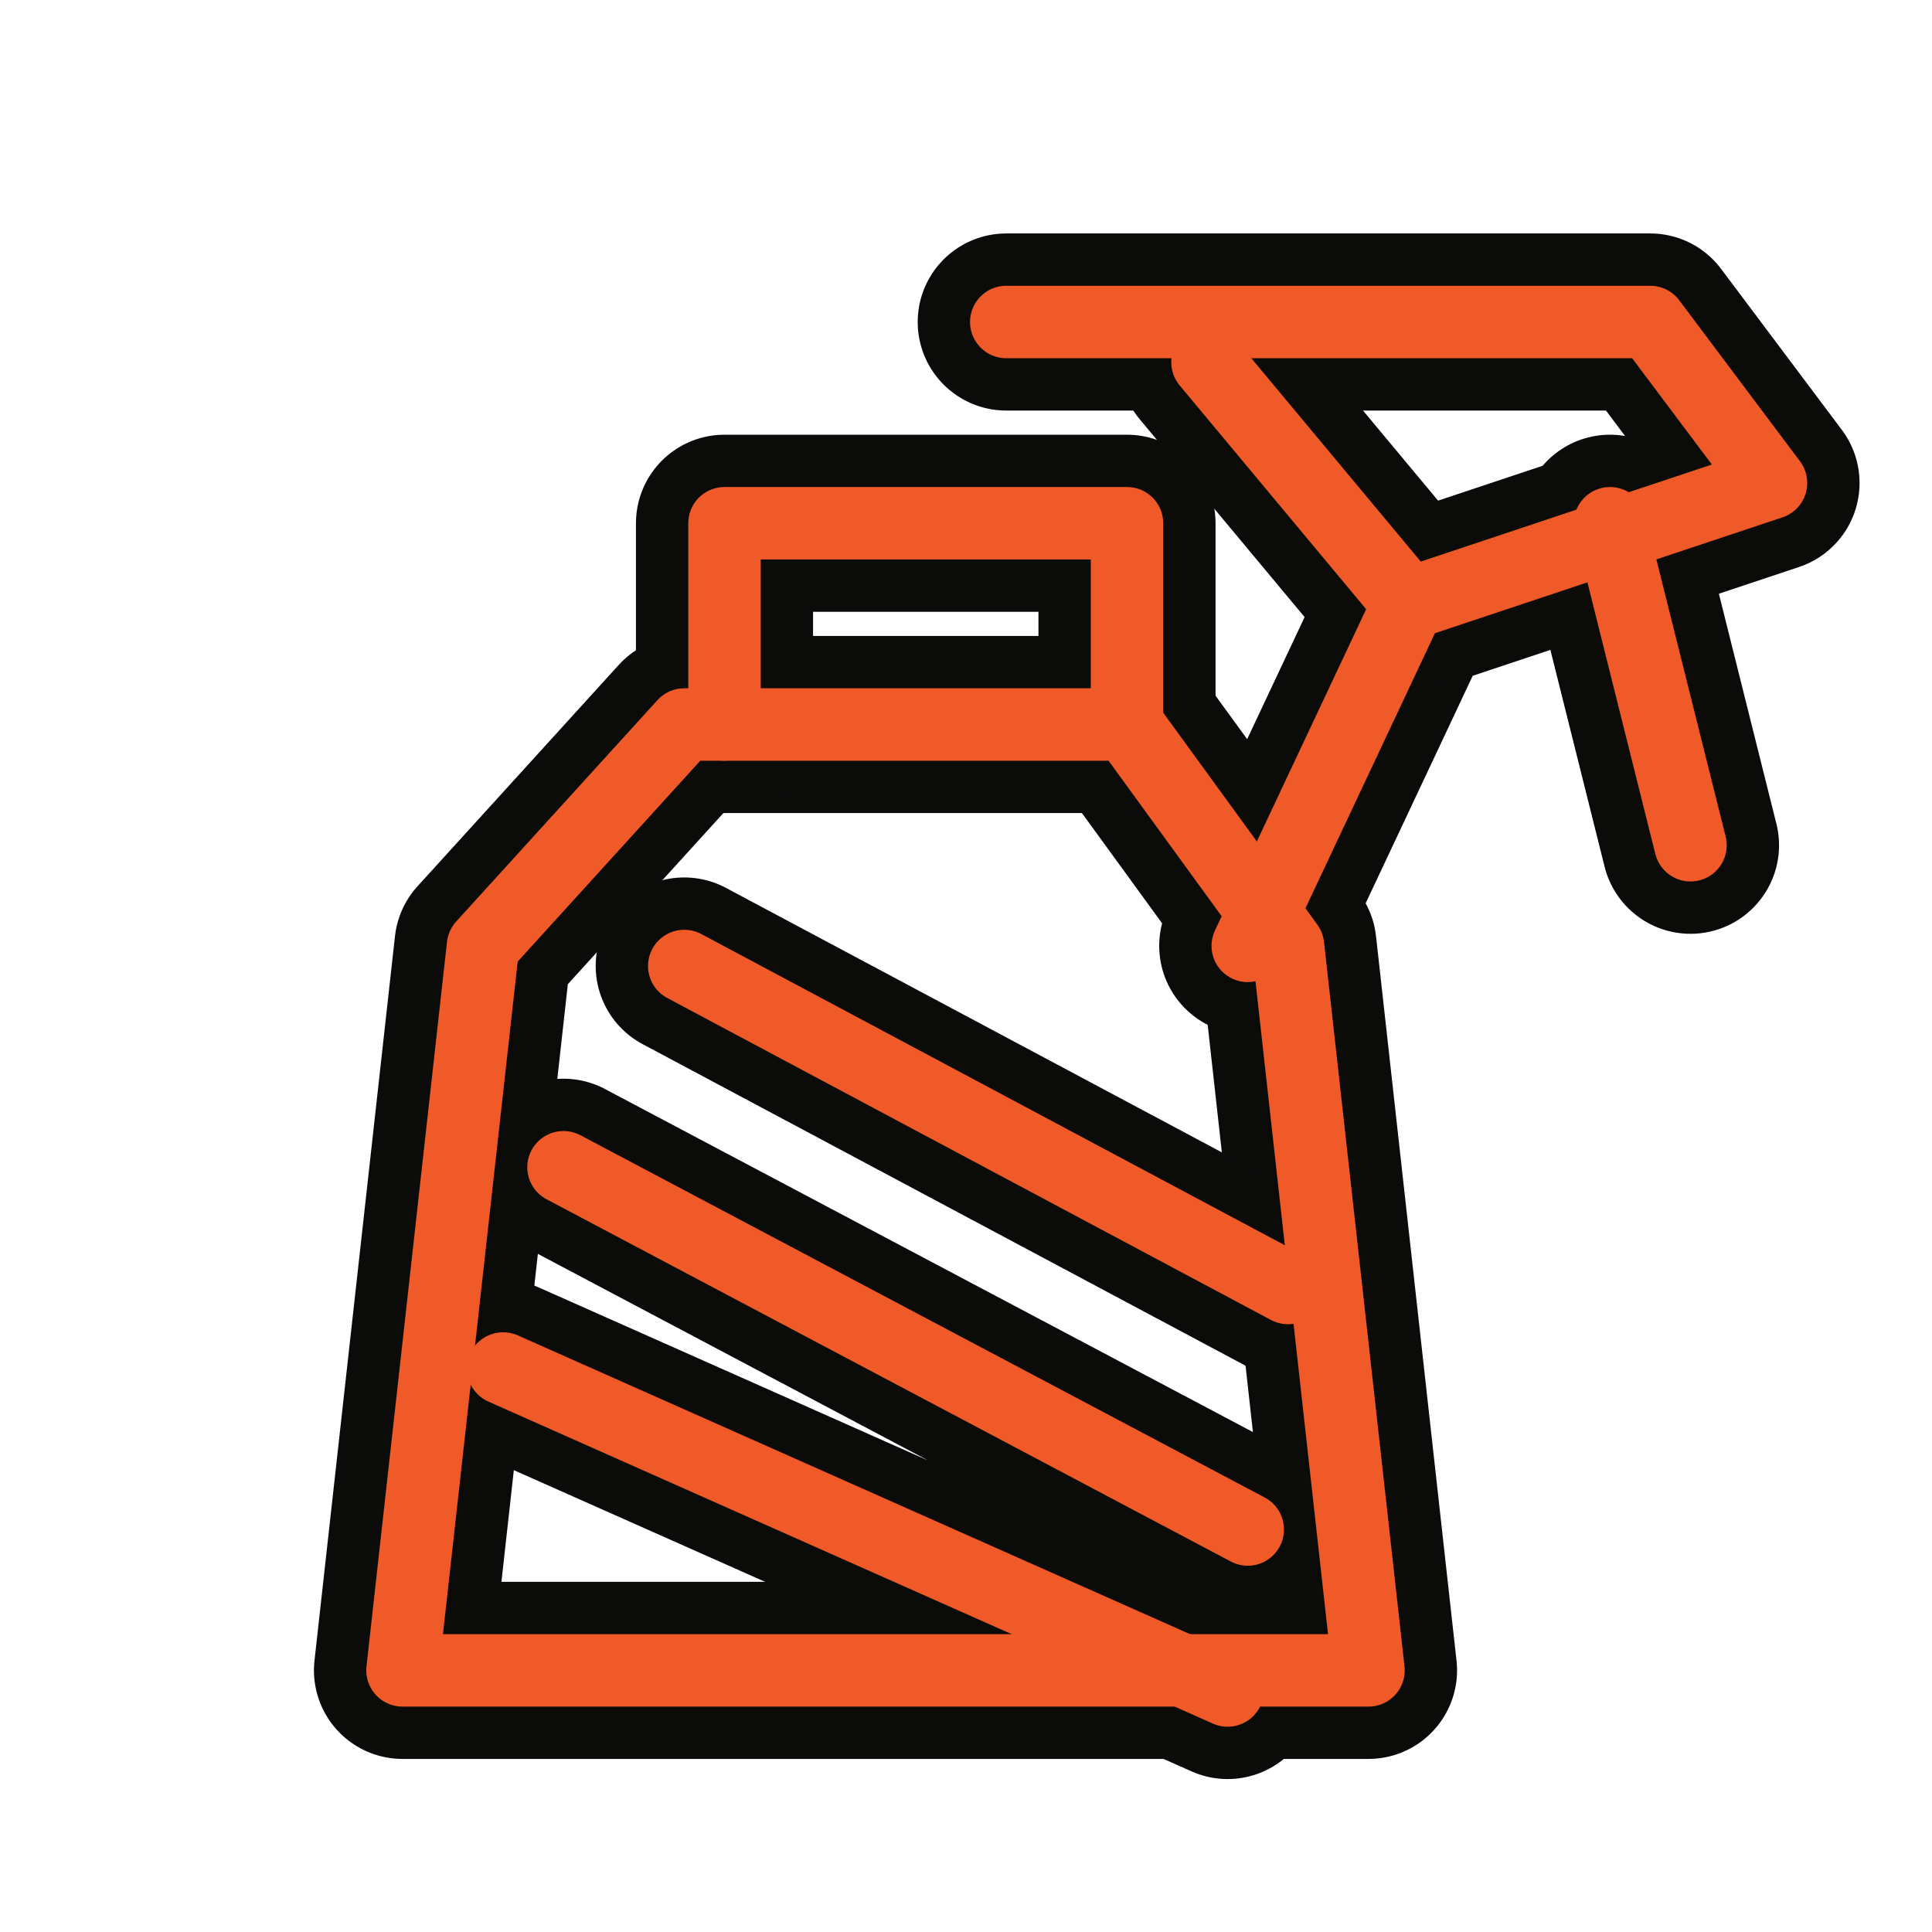
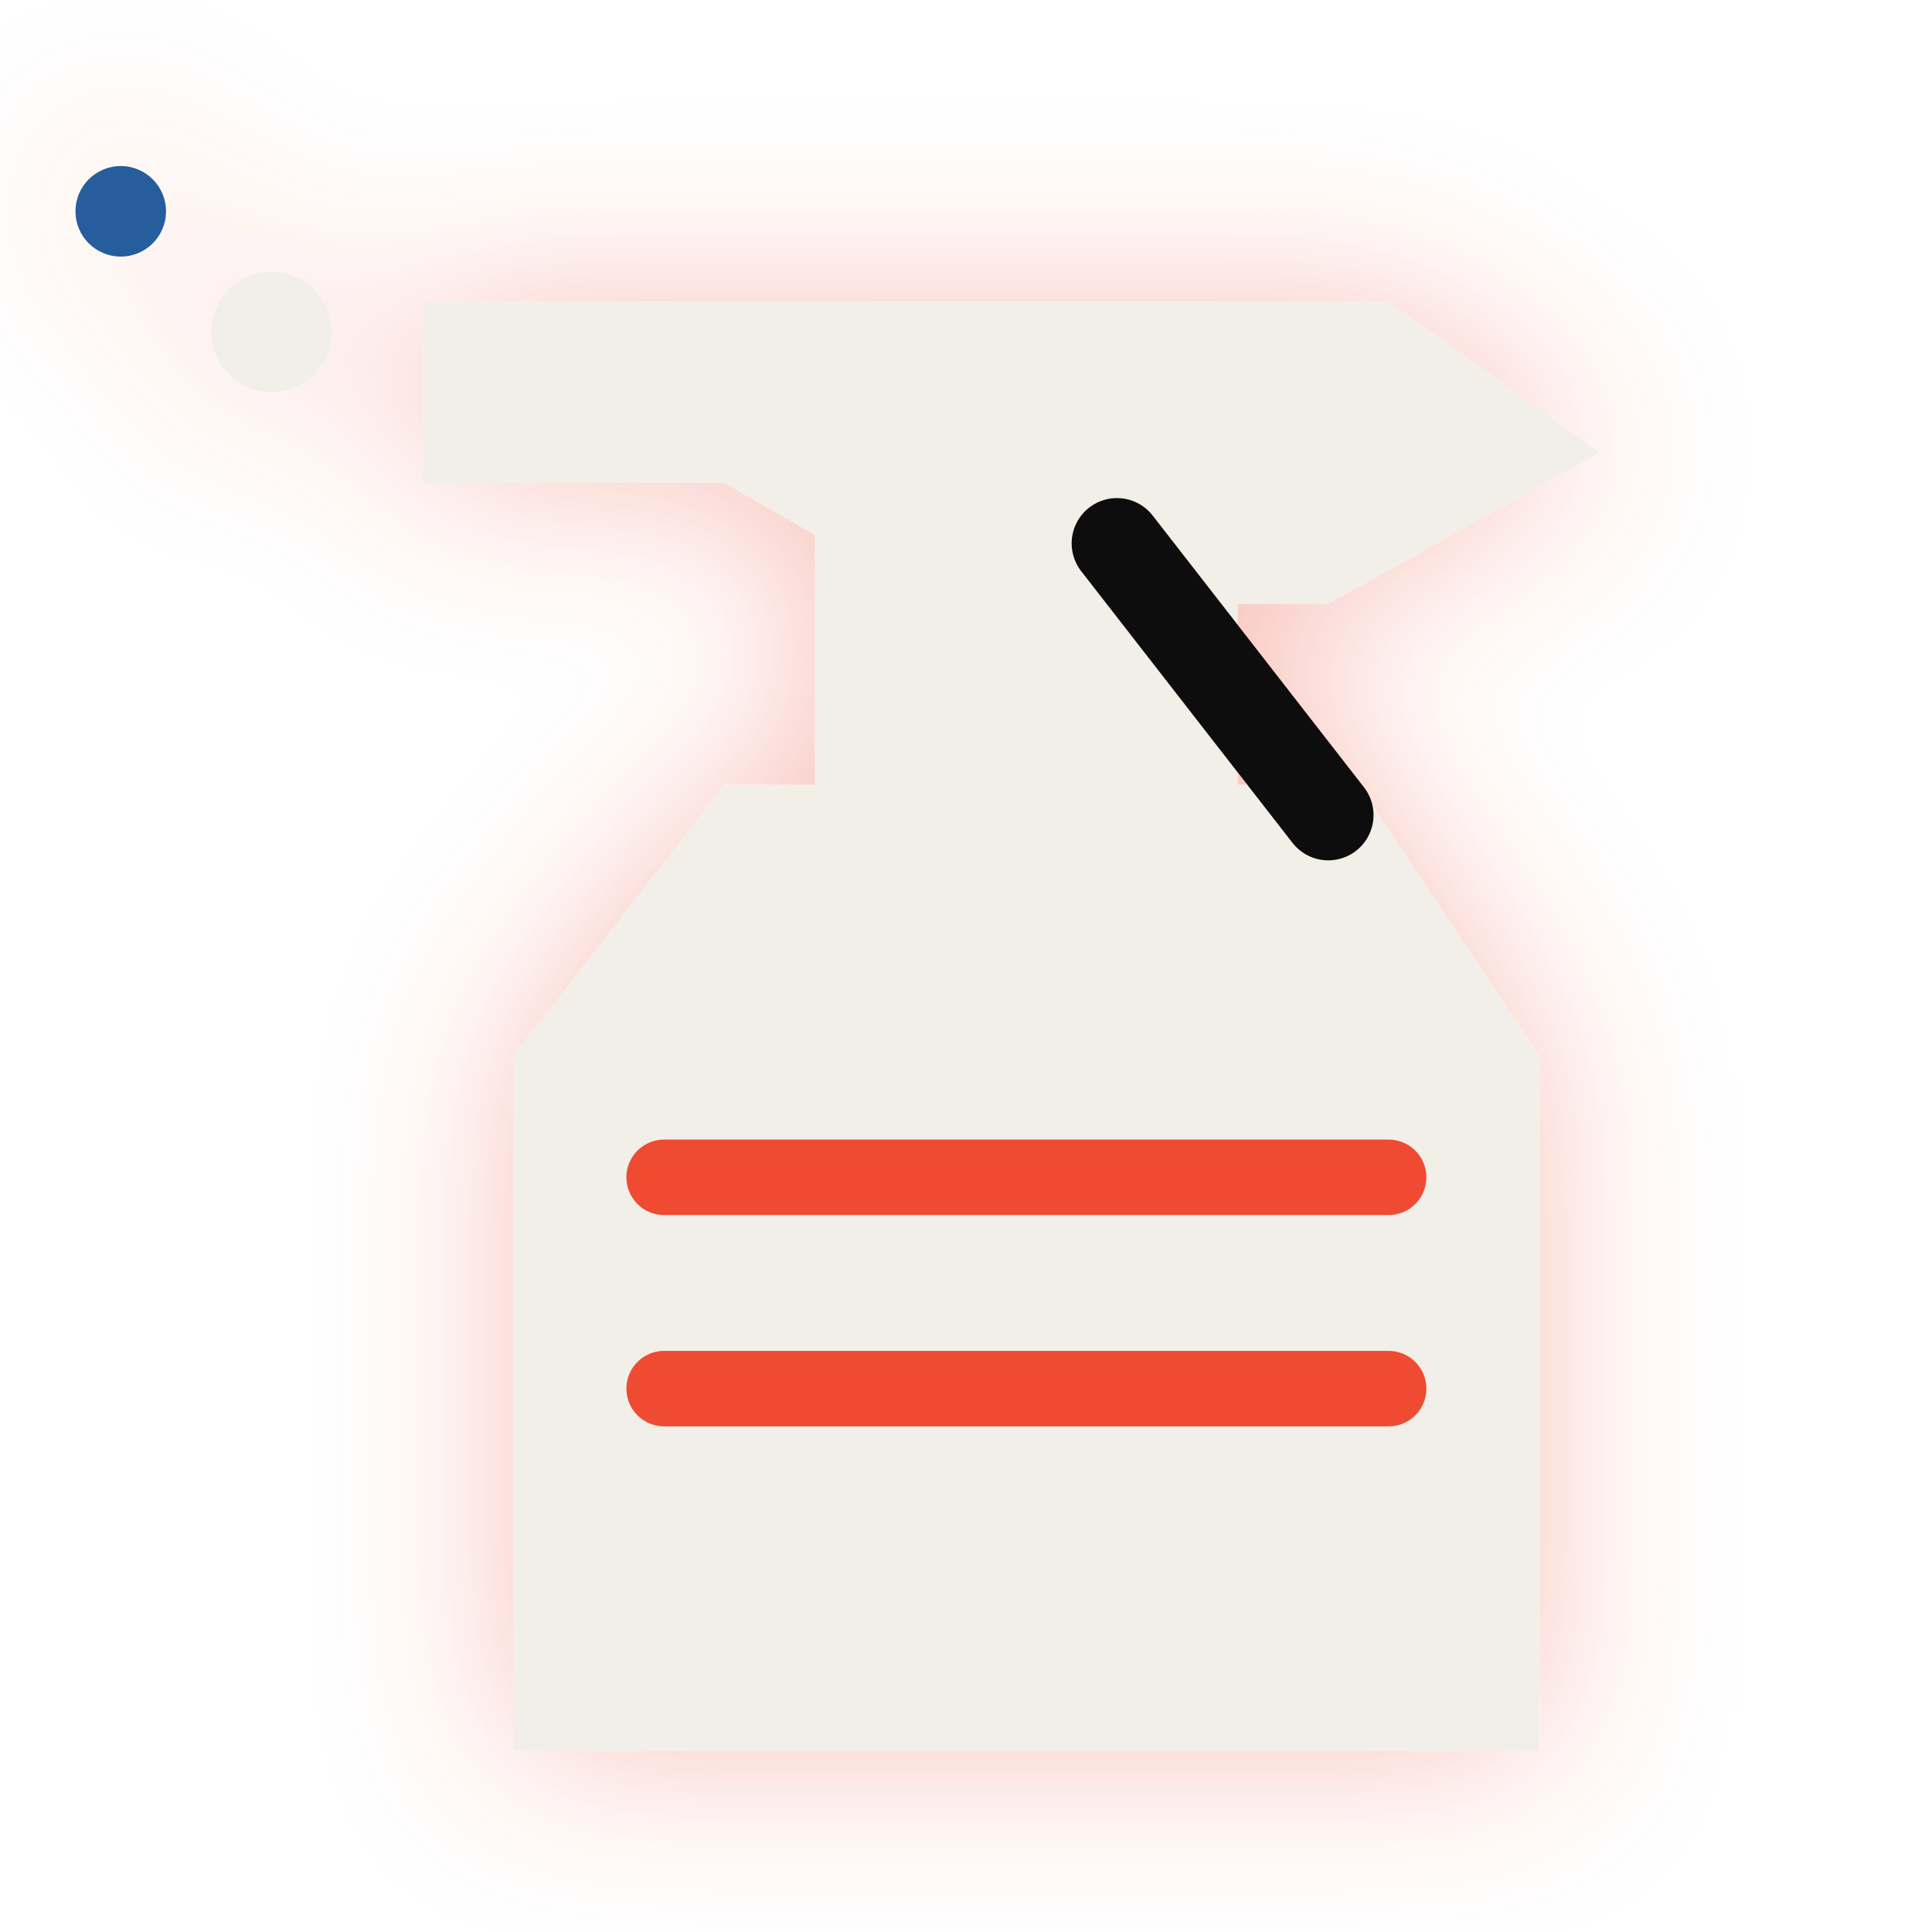
- <svg xmlns="http://www.w3.org/2000/svg" width="48" height="48" viewBox="0 0 48 48">
+ <svg xmlns="http://www.w3.org/2000/svg" width="48" height="48" viewBox="0 0 64 64">
  <defs>
-     <g id="spray-bottle" fill="none" stroke-linecap="round" stroke-linejoin="round">
-       <path d="M12 23.5 17 18h11l4 5.5 2 18H10Z" />
-       <path d="M18 18v-5h10v5M25 8h16l3 4-9 3-4 8.5" />
-       <path d="m30 9 5 6M40 13l2 8M14 29l17 9M12.5 34l18 8M17 24l15 8" />
-     </g>
+     <filter id="glow" x="-55%" y="-40%" width="210%" height="185%" color-interpolation-filters="sRGB">
+       <feDropShadow dx="0" dy="0" stdDeviation="1.5" flood-color="#f2efe8" flood-opacity=".58" />
+       <feDropShadow dx="0" dy="0" stdDeviation="3" flood-color="#ef4b32" flood-opacity=".34" />
+     </filter>
  </defs>
-   <use href="#spray-bottle" stroke="#0b0b0a" stroke-width="4.4" />
-   <use href="#spray-bottle" stroke="#f05a28" stroke-width="1.8" />
+   <g filter="url(#glow)">
+     <path d="M24 26h21l6 9v23H17V35l7-9Z" fill="#f2efe8" />
+     <path d="M27 17h14v10H27zM24 10h22l7 5-9 5H31l-7-4H14v-6h10Z" fill="#f2efe8" />
+     <path d="m37 18 7 9" fill="none" stroke="#0b0b0a" stroke-linecap="round" stroke-width="3" />
+     <path d="M22 39h24M22 46h24" stroke="#ef4b32" stroke-linecap="round" stroke-width="2.5" />
+     <circle cx="9" cy="11" r="2" fill="#f2efe8" />
+     <circle cx="4" cy="7" r="1.5" fill="#285d9d" />
+   </g>
</svg>
